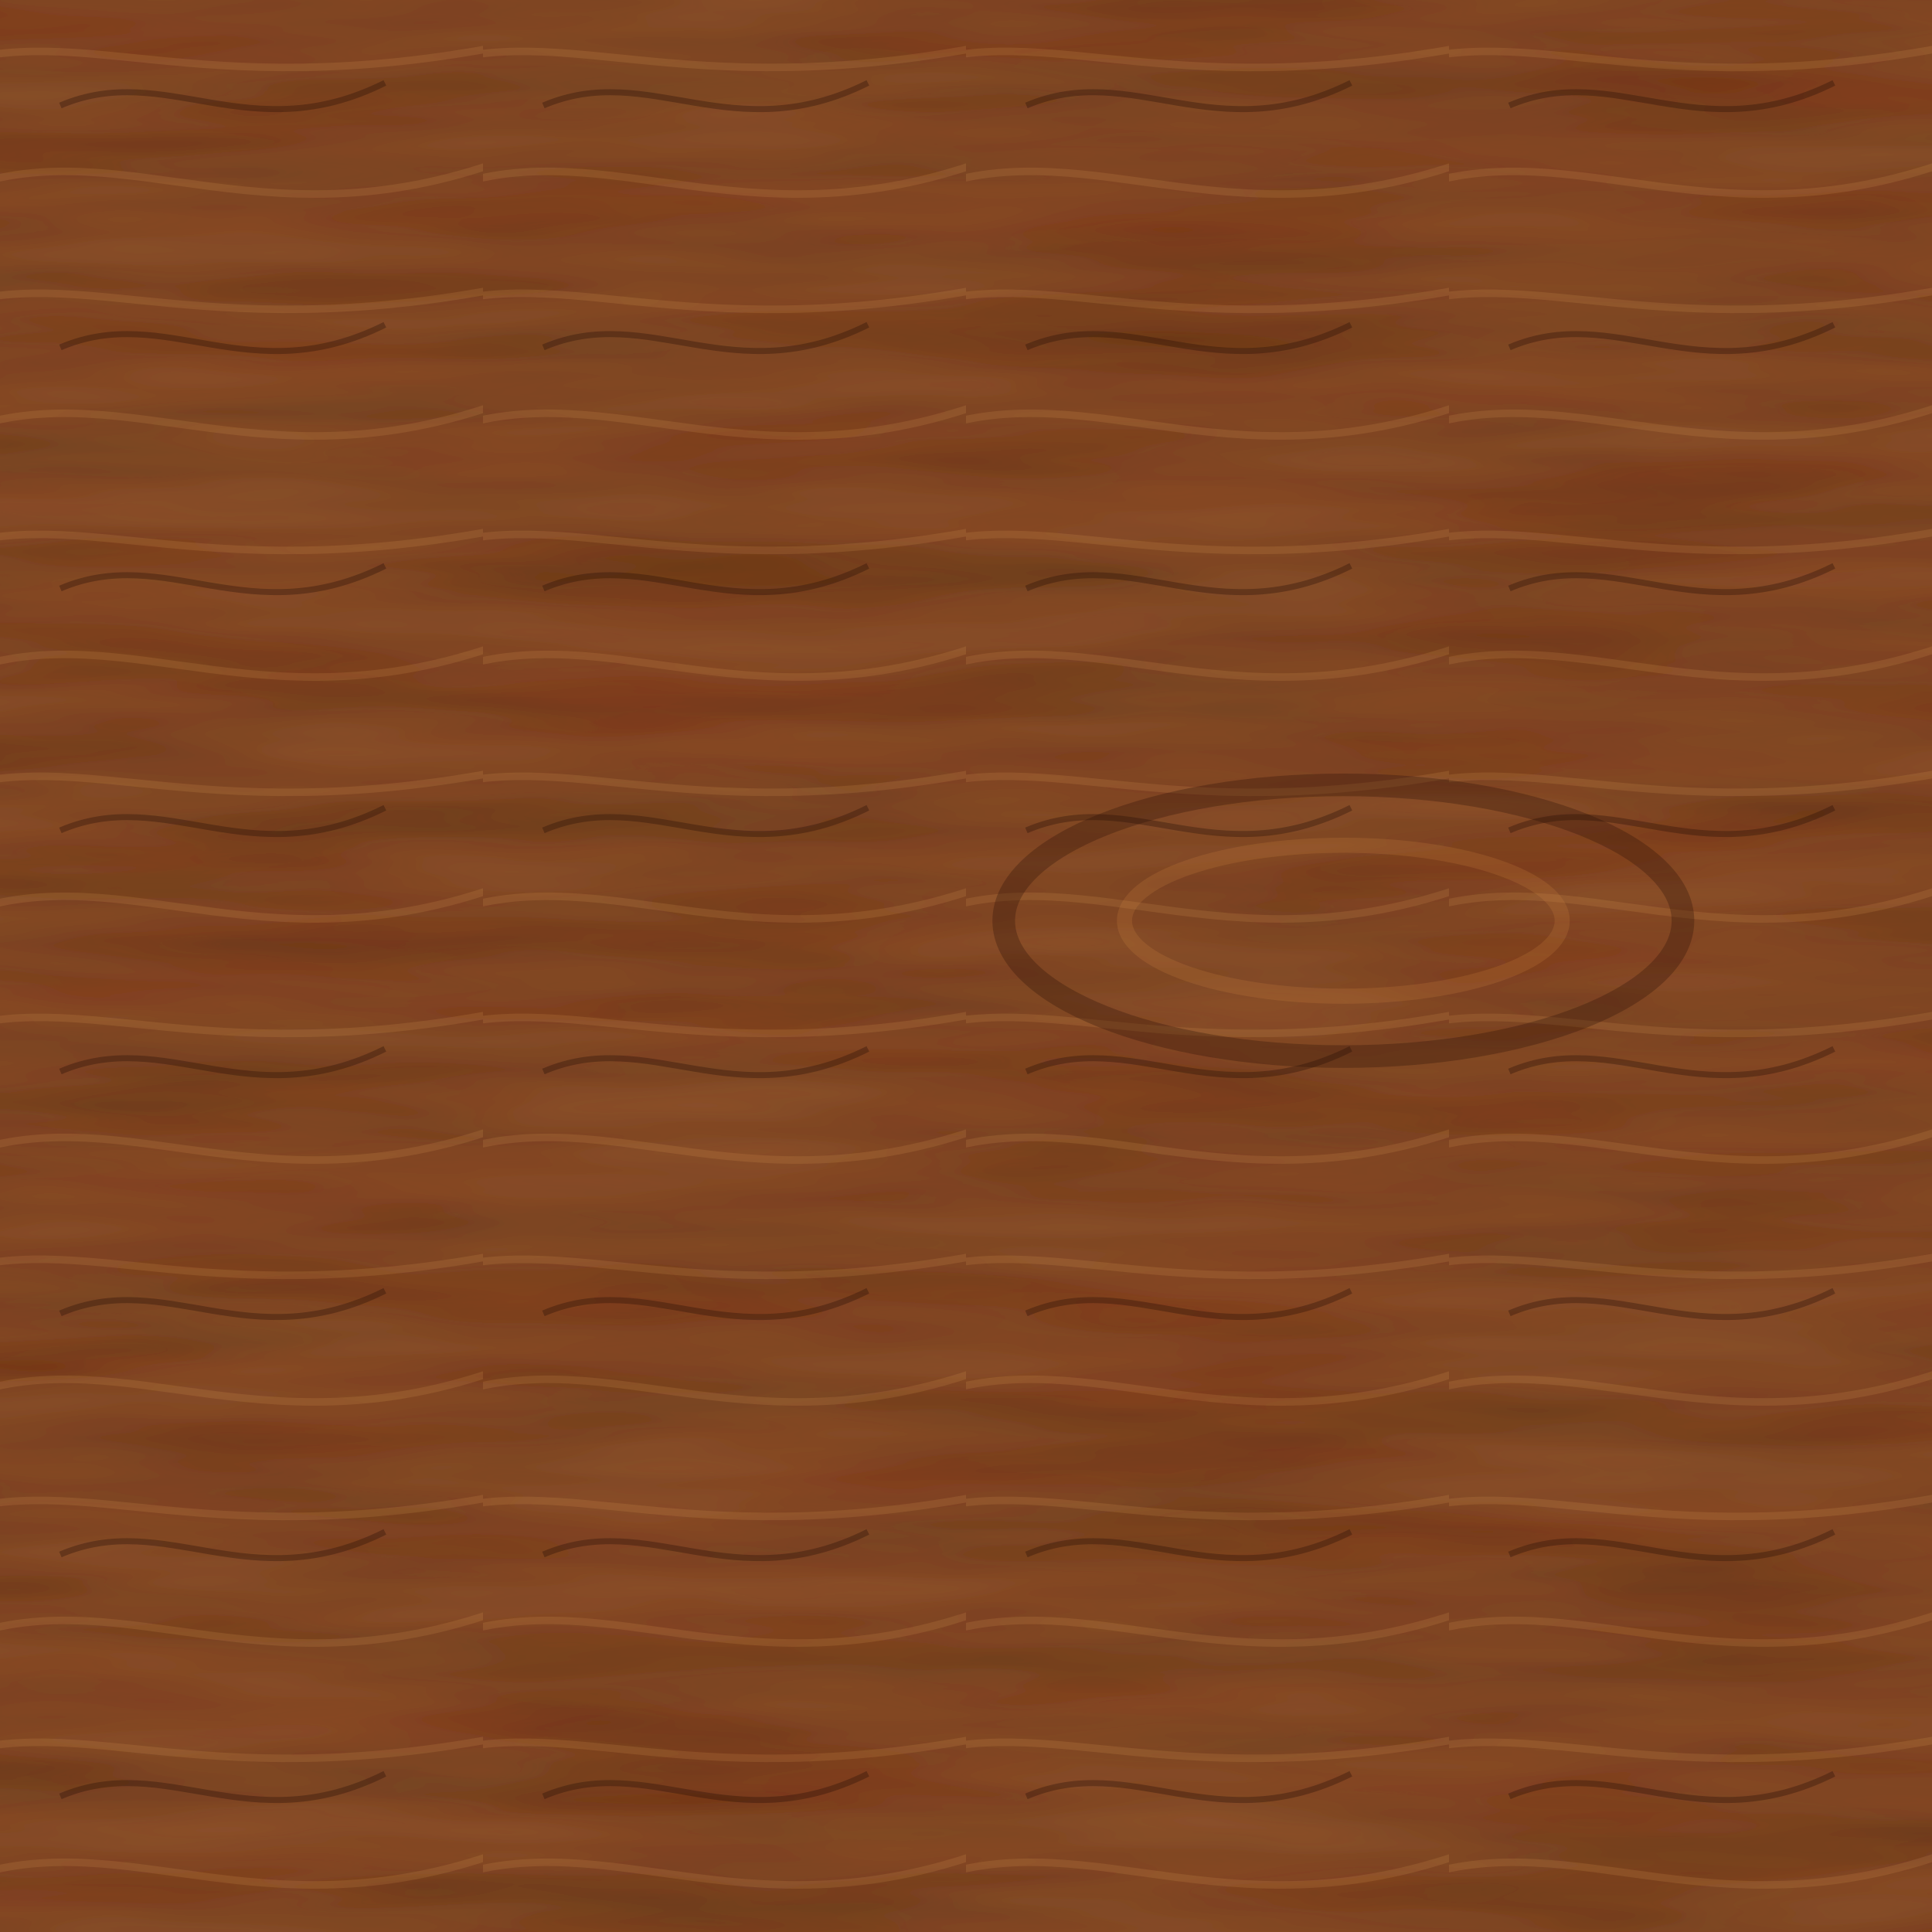
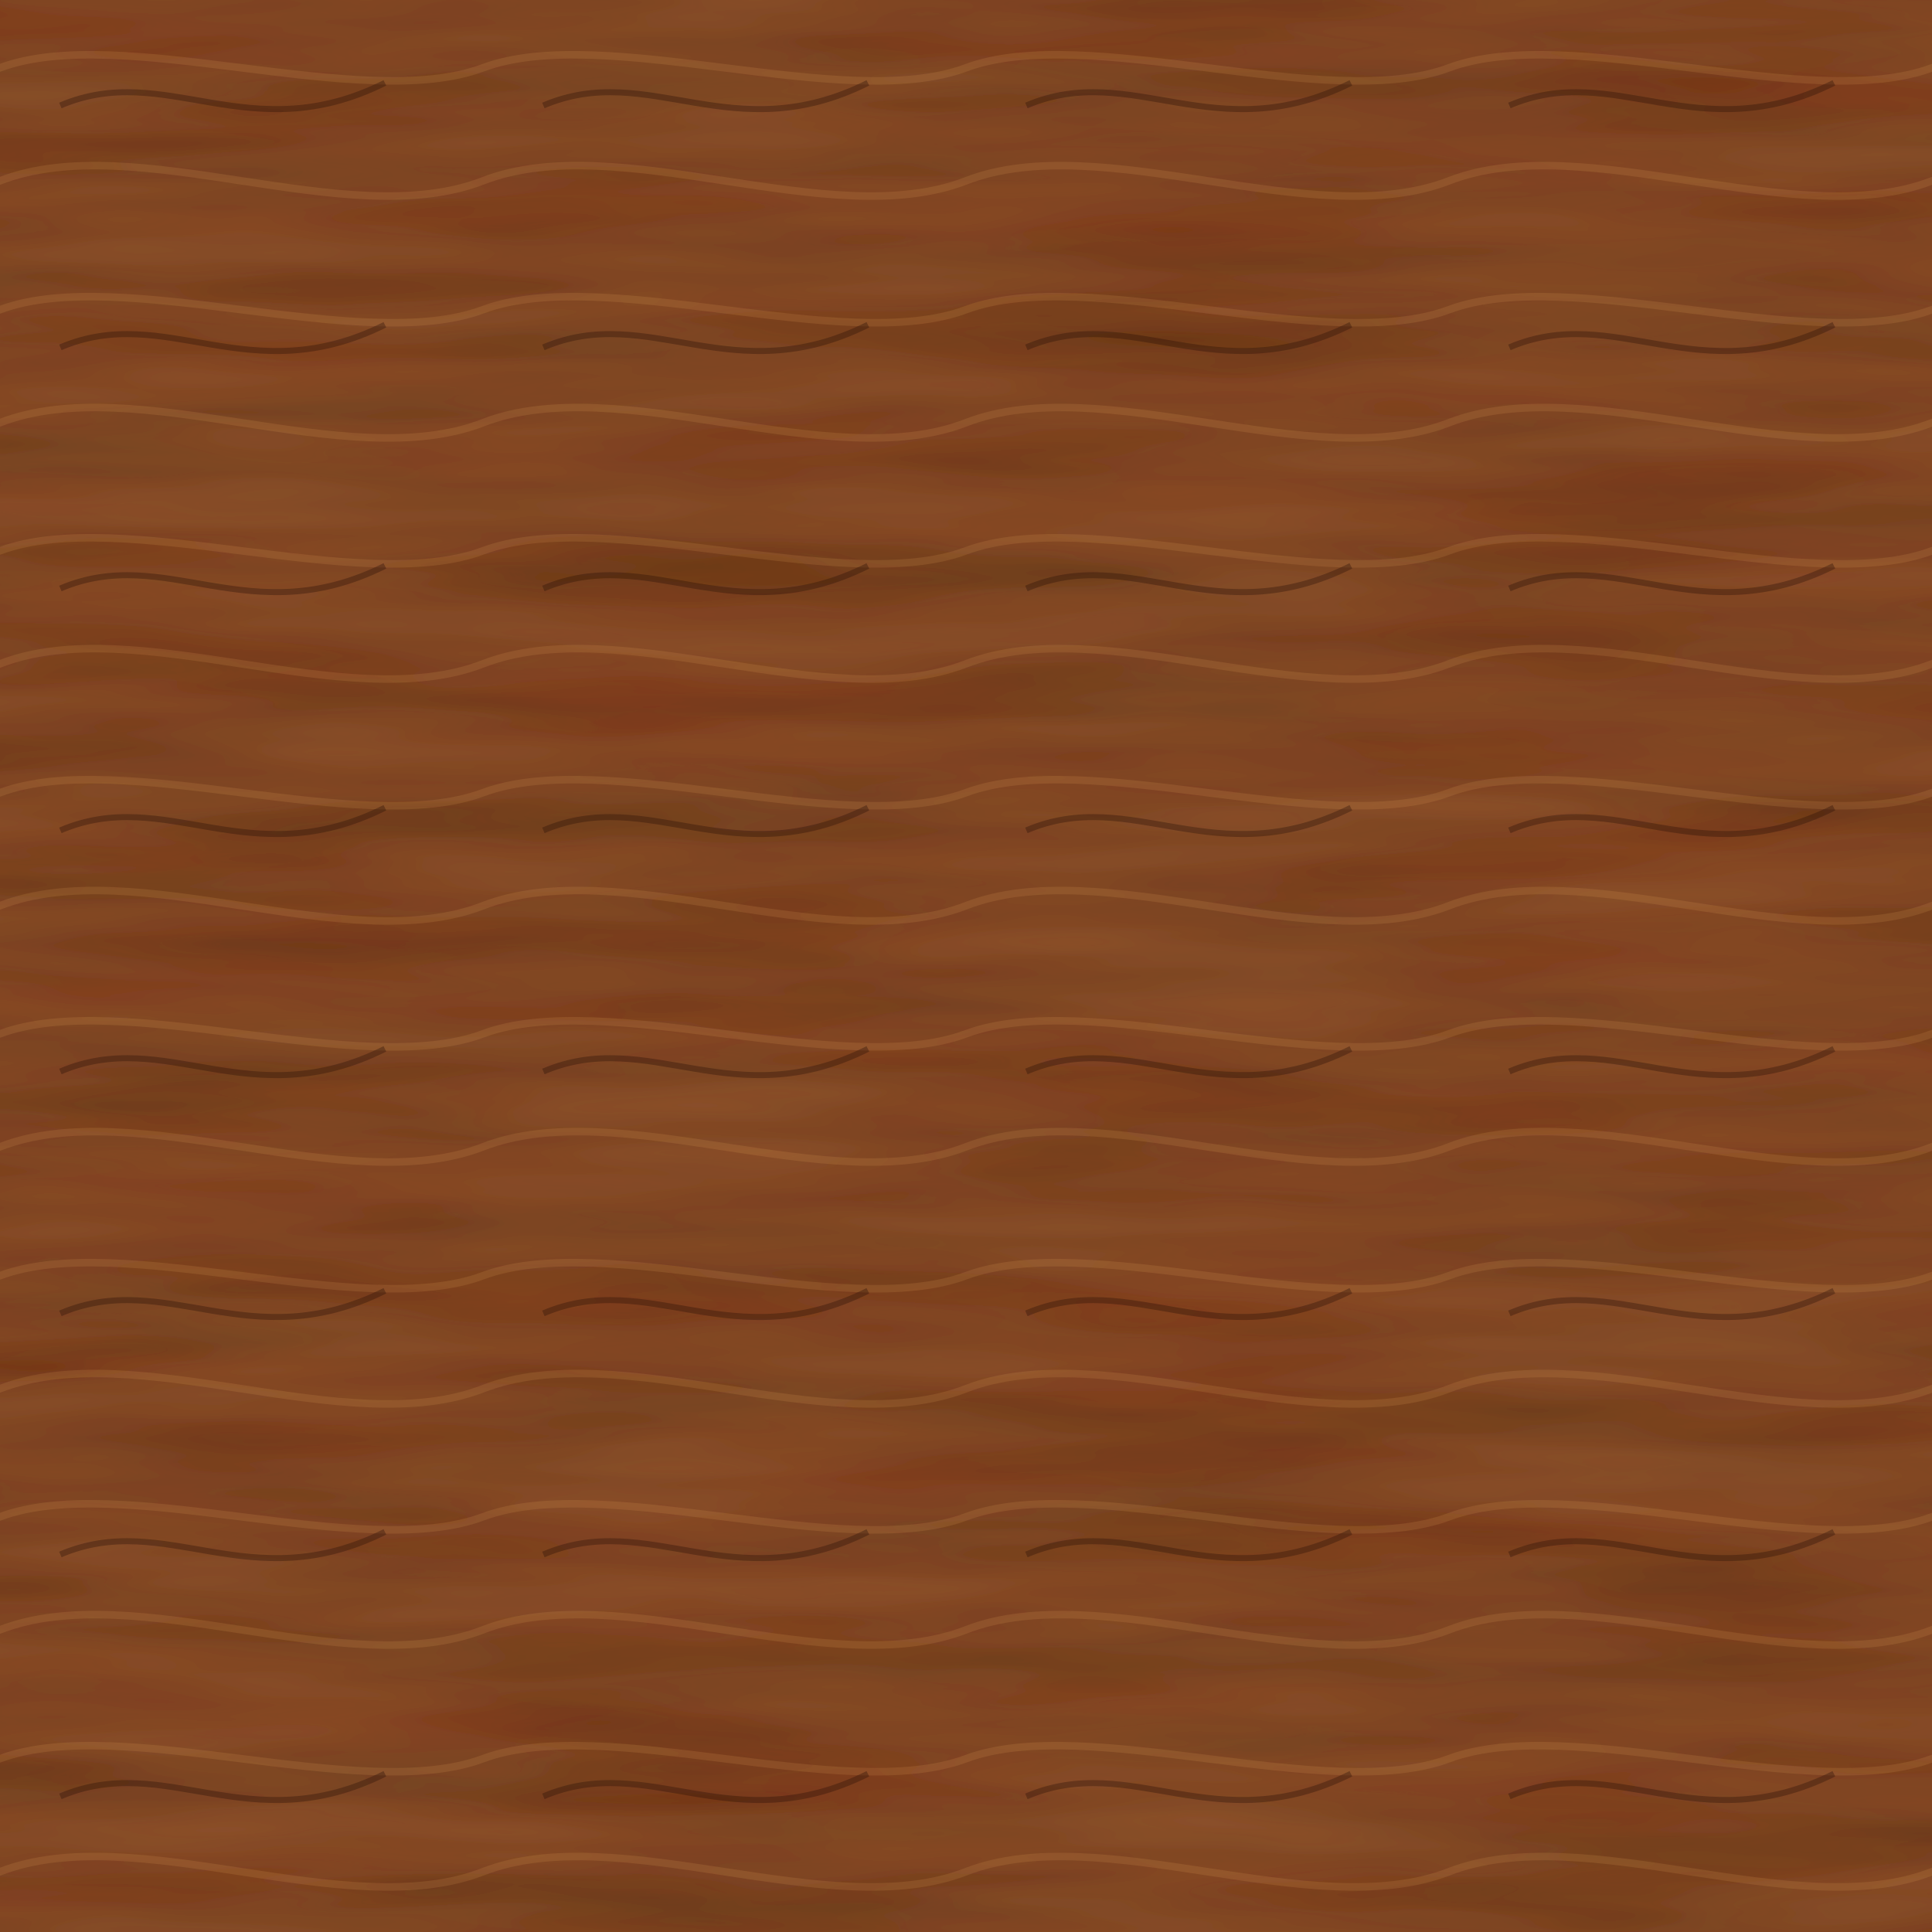
<svg xmlns="http://www.w3.org/2000/svg" width="256" height="256" viewBox="0 0 256 256">
  <defs>
    <filter id="grain" x="-20%" y="-20%" width="140%" height="140%">
      <feTurbulence type="fractalNoise" baseFrequency=".016 .125" numOctaves="3" seed="27" stitchTiles="stitch" result="noise" />
      <feColorMatrix in="noise" result="tinted" values=".56 0 0 0 .18  0 .24 0 0 .06  0 0 .08 0 .015  0 0 0 .72 0" />
      <feBlend in="SourceGraphic" in2="tinted" mode="multiply" />
    </filter>
    <pattern id="pores" width="64" height="32" patternUnits="userSpaceOnUse">
-       <path d="M-8 9 C11 2 27 15 72 5 M-5 25 C17 17 36 34 70 20" fill="none" stroke="#e3a35c" stroke-opacity=".16" stroke-width="1" />
+       <path d="M-64 9 C-48 3 -16 15 0 9 C16 3 48 15 64 9 C80 3 112 15 128 9 M-64 24 C-46 17 -18 31 0 24 C18 17 46 31 64 24 C82 17 110 31 128 24" fill="none" stroke="#e3a35c" stroke-opacity=".16" stroke-width="1" />
      <path d="M8 14 C22 8 33 20 51 11" fill="none" stroke="#281006" stroke-opacity=".35" stroke-width=".8" />
    </pattern>
  </defs>
  <rect width="256" height="256" fill="#8c5129" filter="url(#grain)" />
  <rect width="256" height="256" fill="url(#pores)" />
-   <ellipse cx="178" cy="122" rx="45" ry="18" fill="none" stroke="#291006" stroke-opacity=".3" stroke-width="3" />
-   <ellipse cx="178" cy="122" rx="29" ry="10" fill="none" stroke="#d38a45" stroke-opacity=".2" stroke-width="2" />
</svg>
